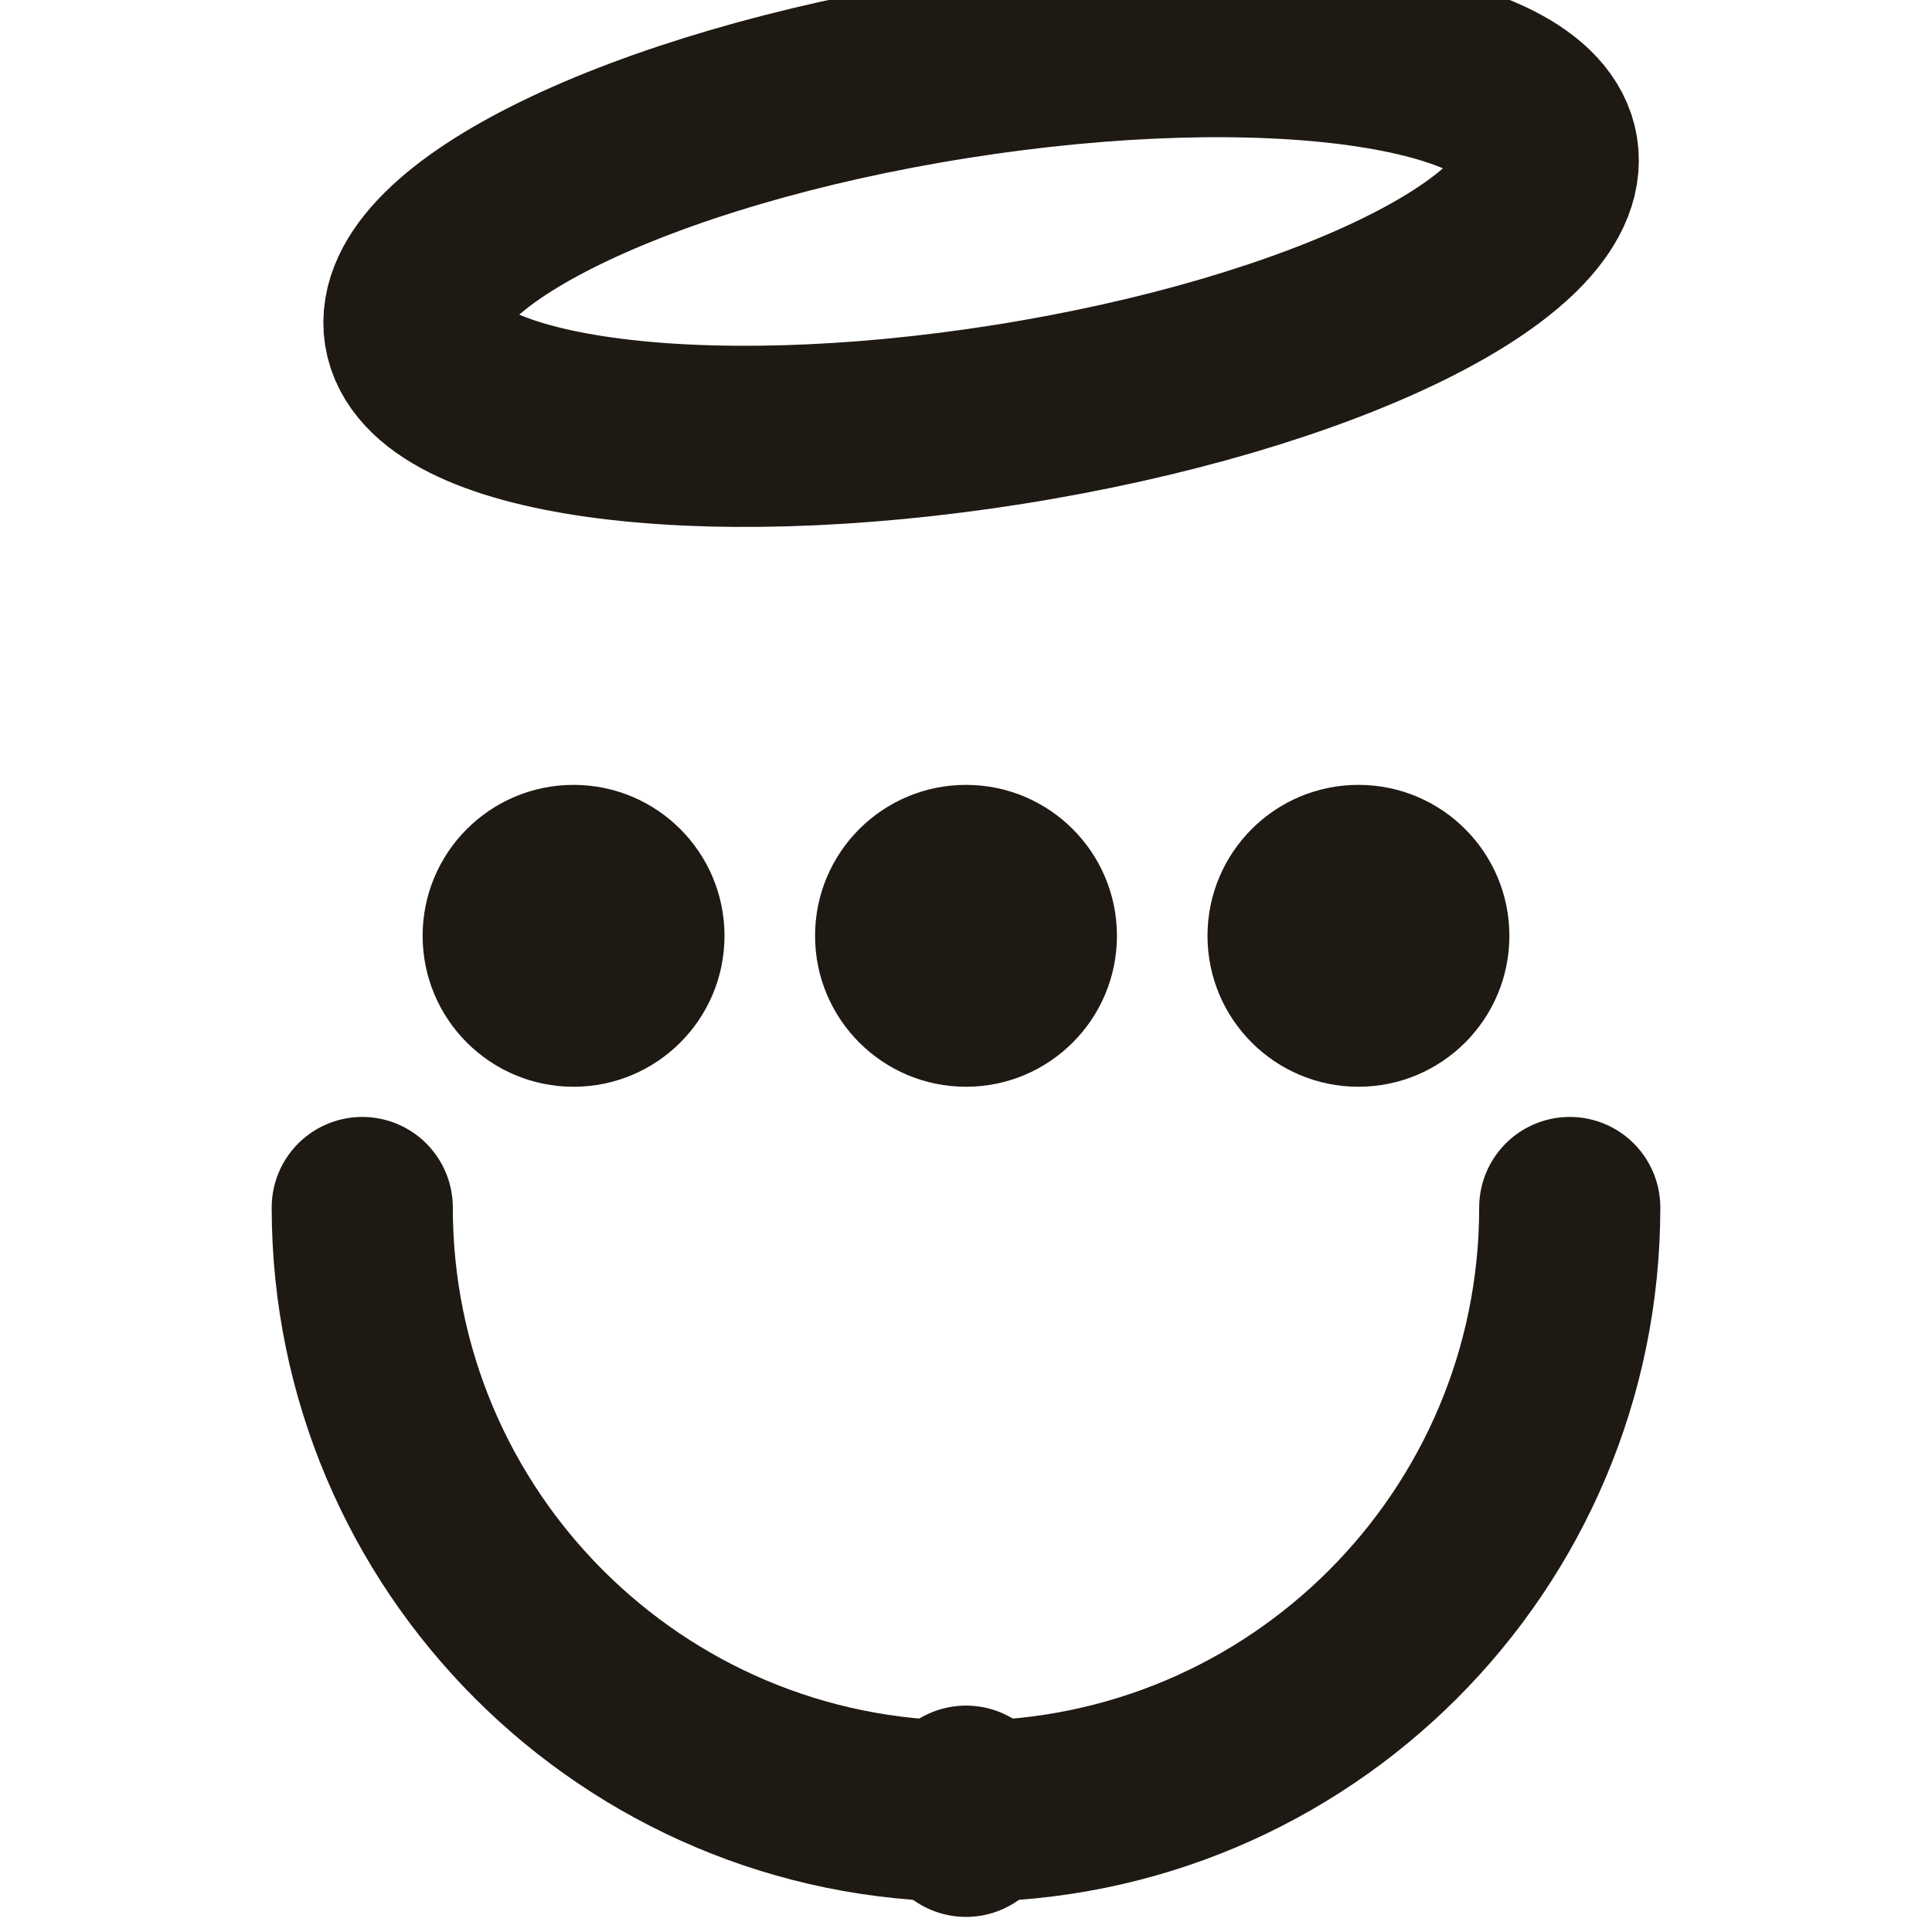
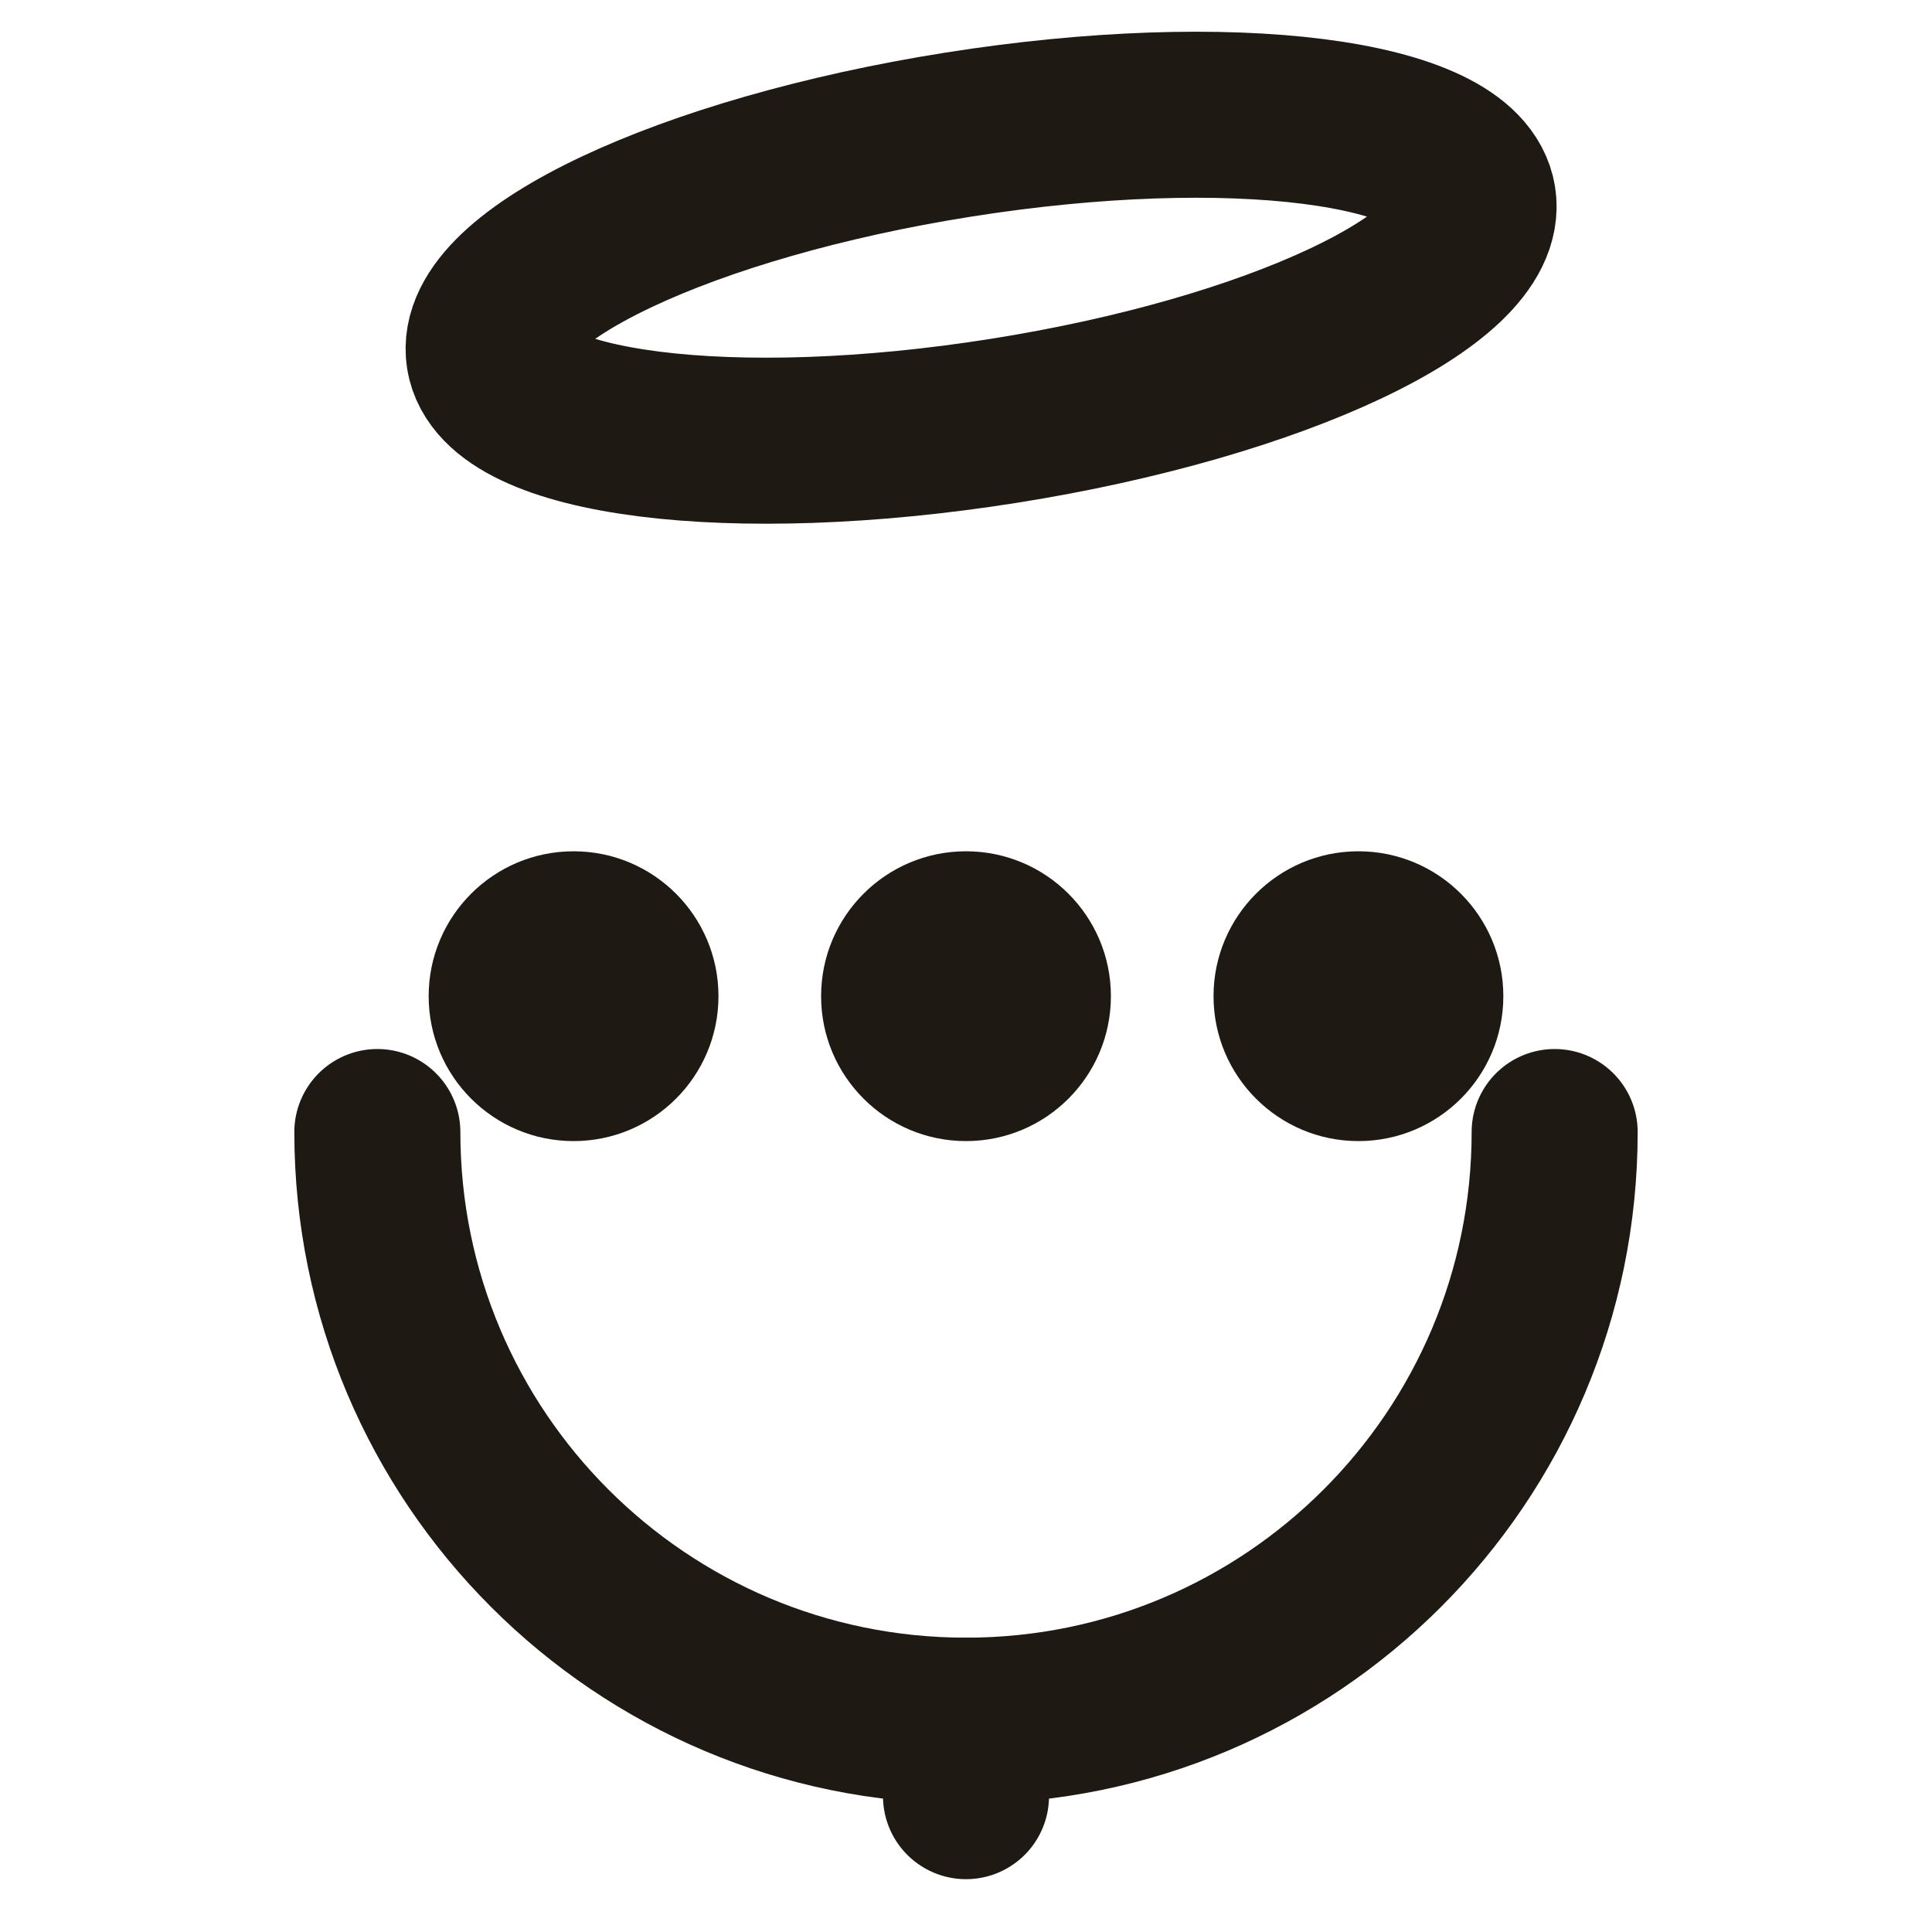
<svg xmlns="http://www.w3.org/2000/svg" viewBox="0 0 64 64">
-   <ellipse cx="32.5" cy="8" rx="19" ry="5.8" fill="none" stroke="#1E1913" stroke-width="6" transform="rotate(-9 32.5 8)" />
-   <circle cx="19" cy="31" r="5" fill="#1E1913" />
-   <circle cx="32" cy="31" r="5" fill="#1E1913" />
-   <circle cx="45" cy="31" r="5" fill="#1E1913" />
-   <path d="M 12 40 a 20 20 0 0 0 40 0" fill="none" stroke="#1E1913" stroke-width="6" stroke-linecap="round" />
-   <line x1="32" y1="59.5" x2="32" y2="60.5" stroke="#1E1913" stroke-width="6" stroke-linecap="round" />
+   <ellipse cx="32.5" cy="9.2" rx="16.5" ry="4.8" fill="none" stroke="#1E1913" stroke-width="5.5" transform="rotate(-9 32.5 9.2)" />
+   <circle cx="19" cy="33" r="4.8" fill="#1E1913" />
+   <circle cx="32" cy="33" r="4.8" fill="#1E1913" />
+   <circle cx="45" cy="33" r="4.8" fill="#1E1913" />
+   <path d="M 12.5 37.5 a 19.5 19.5 0 0 0 39 0" fill="none" stroke="#1E1913" stroke-width="5.5" stroke-linecap="round" />
+   <line x1="32" y1="57" x2="32" y2="59.5" stroke="#1E1913" stroke-width="5.5" stroke-linecap="round" />
</svg>
